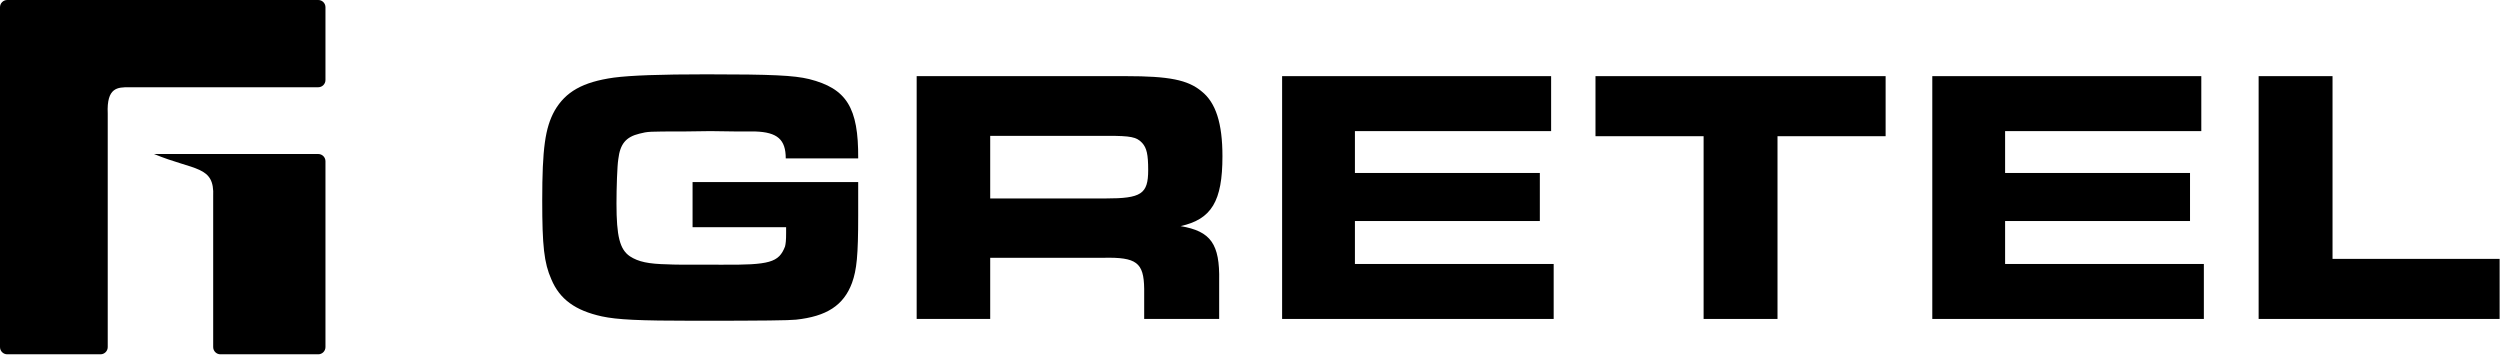
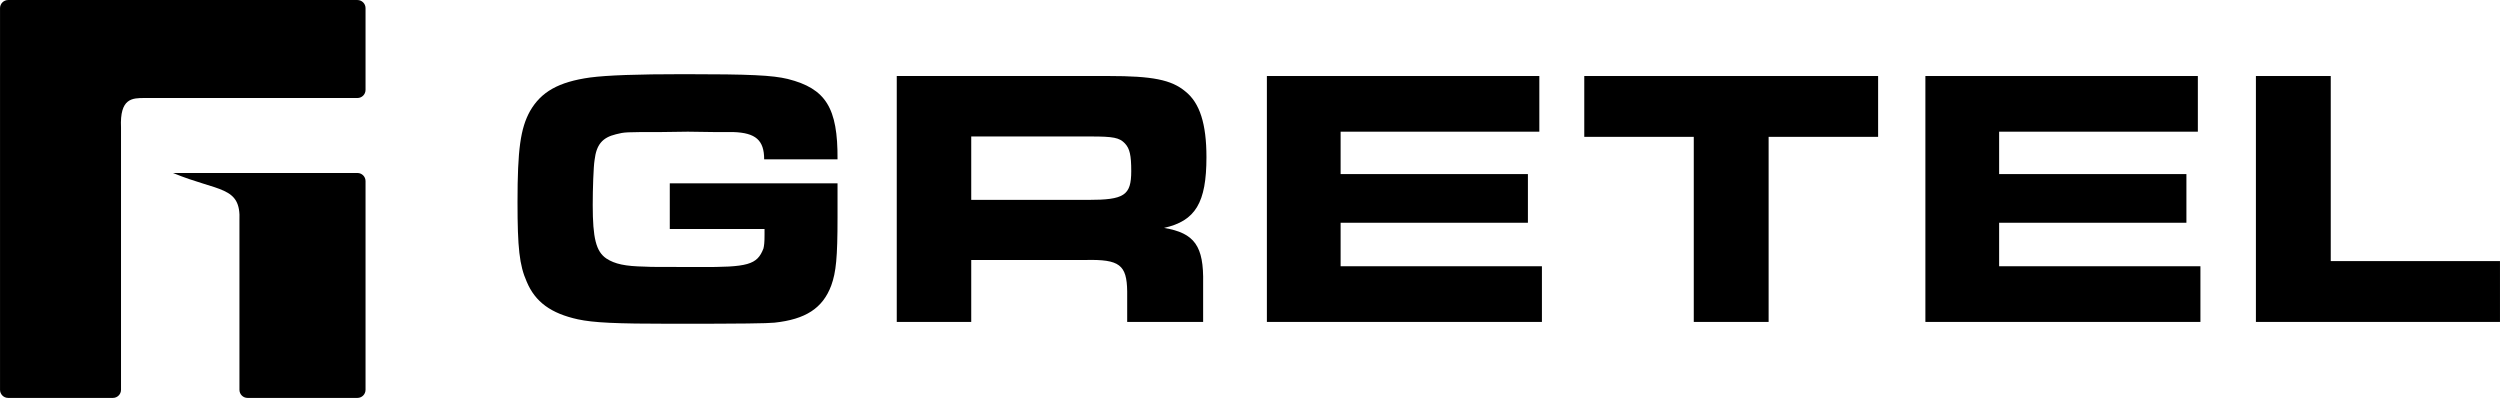
- <svg xmlns="http://www.w3.org/2000/svg" viewBox="0 0 5441 772" role="img" aria-labelledby="title">
-   <g fill="#000">
-     <path d="M218.742 771.089H15.722C7.039 771.089 0 764.05 0 755.368V15.722C0 7.039 7.039 0 15.722 0H692.624C701.307 0 708.345 7.039 708.345 15.722V174.161C708.345 182.844 701.307 189.883 692.624 189.883H280.424C256.269 189.883 231.837 189.883 234.464 247.178V755.368C234.464 764.05 227.425 771.089 218.742 771.089Z" />
-     <path d="M692.624 335.184H335.184C423.686 371.855 467.275 359.916 463.974 427.649V755.368C463.974 764.05 471.013 771.089 479.696 771.089H692.624C701.307 771.089 708.345 764.05 708.345 755.368V350.906C708.345 342.223 701.307 335.184 692.624 335.184Z" />
-     <path d="M1867.77 344.767H1710.11C1710.11 303.57 1691.89 287.725 1643.56 286.141H1603.16L1546.12 285.348L1487.49 286.141C1410.64 286.141 1410.64 286.141 1391.63 290.894C1362.31 298.024 1349.64 313.077 1345.68 346.352C1343.3 360.612 1341.72 408.939 1341.72 443.006C1341.72 514.308 1348.85 542.829 1371.03 557.882C1389.25 569.766 1411.43 574.519 1453.42 575.312C1470.85 576.104 1470.85 576.104 1569.88 576.104C1675.25 576.896 1695.06 571.35 1708.53 536.491C1710.11 530.153 1710.9 523.023 1710.9 507.178V494.502H1507.3V396.263H1867.77V469.15C1867.77 556.298 1864.6 587.195 1854.3 615.716C1836.08 664.836 1798.84 688.603 1732.29 695.734C1715.66 697.318 1667.33 698.11 1511.26 698.11C1390.04 698.11 1343.3 695.734 1310.03 688.603C1252.19 675.927 1218.12 651.368 1199.9 607.794C1184.06 572.143 1180.1 534.907 1180.1 436.668C1180.1 323.376 1186.43 278.218 1207.03 240.982C1230.8 199.785 1268.04 178.395 1336.17 168.888C1372.61 164.134 1436.79 161.757 1537.4 161.757C1681.59 161.757 1727.54 164.134 1760.82 172.057C1842.42 192.655 1868.56 233.852 1867.77 344.767Z" />
-     <path d="M1995.04 694.149V165.719H2450.59C2544.07 165.719 2585.27 173.641 2615.37 198.993C2646.27 223.553 2660.53 268.711 2660.53 340.014C2660.53 438.253 2636.77 477.073 2569.42 492.125C2635.18 503.217 2654.99 530.946 2653.4 610.963V694.149H2490.2V628.392C2489.41 571.35 2473.56 559.467 2401.47 561.051H2155.08V694.149H1995.04ZM2155.08 431.914H2406.22C2483.86 431.914 2498.91 422.407 2498.91 370.119C2498.91 336.052 2495.74 321.792 2485.45 310.7C2473.56 298.024 2460.09 295.648 2411.77 295.648H2155.08V431.914Z" />
-     <path d="M2790.39 165.719H3375.86V285.348H2948.84V376.457H3351.3V481.034H2948.84V574.519H3381.41V694.149H2790.39V165.719Z" />
-     <path d="M3707.73 694.149V296.44H3472.43V165.719H4103.86V296.44H3868.56V694.149H3707.73Z" />
-     <path d="M4205.45 165.719H4790.92V285.348H4363.9V376.457H4766.36V481.034H4363.9V574.519H4796.47V694.149H4205.45V165.719Z" />
-     <path d="M4915.69 694.149V165.719H5076.52V563.428H5440.16V694.149H4915.69Z" />
+ <svg xmlns="http://www.w3.org/2000/svg" viewBox="-0.01 -0.01 1016.636 161.823" width="1016.636" height="161.823" fill="none" overflow="visible" data-cap-height="100" data-orientation="horizontal" data-brand="gretel" data-lettering-sha="d1bb6769c111ca0fd557371dd412f07f99bdc4ecfe5a70200171bf7654f9ae55">
+   <g data-part="mark" data-source-sha="f56308baaf275fe52acd4661c502f4fbb68c73a3e0ef07b0be07121b447813a4" transform="translate(0 0) scale(0.2064409)" style="color:#000">
+     <g fill="none">
+       <path d="M222.342 783.776H15.98C7.155 783.776 0 776.622 0 767.796V15.98C0 7.155 7.155 0 15.98 0H704.02C712.845 0 720 7.155 720 15.98V177.027C720 185.852 712.845 193.007 704.02 193.007H285.038C260.486 193.007 235.652 193.007 238.322 251.245V767.796C238.322 776.622 231.167 783.776 222.342 783.776Z" fill="#000" />
+       <path d="M704.02 340.699H340.699C430.657 377.973 474.963 365.838 471.608 434.685V767.796C471.608 776.622 478.763 783.776 487.589 783.776H704.02C712.845 783.776 720 776.622 720 767.796V356.679C720 347.854 712.845 340.699 704.02 340.699Z" fill="#000" />
+     </g>
+   </g>
+   <g data-part="name" data-source-sha="d1bb6769c111ca0fd557371dd412f07f99bdc4ecfe5a70200171bf7654f9ae55" transform="translate(210.4408 30.15195) scale(0.1861768)" style="color:#000">
+     <g fill="none">
+       <path d="M698.987 186.021H538.736C538.736 144.146 520.214 128.04 471.092 126.43H430.022L372.042 125.624L312.451 126.43C234.338 126.43 234.338 126.43 215.011 131.261C185.215 138.509 172.331 153.809 168.305 187.631C165.889 202.127 164.278 251.249 164.278 285.876C164.278 358.352 171.526 387.342 194.074 402.642C212.595 414.722 235.143 419.553 277.823 420.359C295.54 421.164 295.539 421.164 396.2 421.164C503.303 421.969 523.435 416.332 537.125 380.9C538.736 374.457 539.541 367.21 539.541 351.104V338.22H332.583V238.364H698.987V312.451C698.987 401.032 695.766 432.438 685.297 461.428C666.776 511.356 628.928 535.515 561.284 542.762C544.373 544.373 495.25 545.178 336.609 545.178C213.4 545.178 165.889 542.762 132.067 535.515C73.281 522.63 38.654 497.666 20.132 453.375C4.026 417.138 0 379.289 0 279.434C0 164.278 6.442 118.377 27.38 80.528C51.538 38.654 89.387 16.911 158.641 7.248C195.684 2.416 260.912 0 363.183 0C509.745 0 556.452 2.416 590.274 10.469C673.218 31.406 699.793 73.281 698.987 186.021Z" fill="#000" />
+       <path d="M828.355 541.152V4.026H1291.39C1386.42 4.026 1428.29 12.079 1458.89 37.848C1490.3 62.812 1504.79 108.714 1504.79 181.189C1504.79 281.044 1480.64 320.503 1412.19 335.804C1479.03 347.078 1499.16 375.263 1497.55 456.597V541.152H1331.66V474.313C1330.85 416.332 1314.75 404.253 1241.47 405.864H991.023V541.152H828.355ZM991.023 274.602H1246.3C1325.22 274.602 1340.52 264.939 1340.52 211.79C1340.52 177.163 1337.3 162.668 1326.83 151.394C1314.75 138.509 1301.06 136.093 1251.94 136.093H991.023V274.602Z" fill="#000" />
+       <path d="M1636.79 4.026H2231.89V125.624H1797.84V218.232H2206.93V324.53H1797.84V419.553H2237.53V541.152H1636.79V4.026Z" fill="#000" />
+       <path d="M2569.22 541.152V136.898H2330.05V4.026H2971.87V136.898H2732.7V541.152H2569.22Z" fill="#000" />
+       <path d="M3075.13 4.026H3670.24V125.624H3236.19V218.232H3645.27V324.53H3236.19V419.553H3675.87V541.152H3075.13V4.026Z" fill="#000" />
+       <path d="M3797.06 541.152V4.026H3960.53V408.28H4330.16V541.152H3797.06Z" fill="#000" />
+     </g>
  </g>
</svg>
